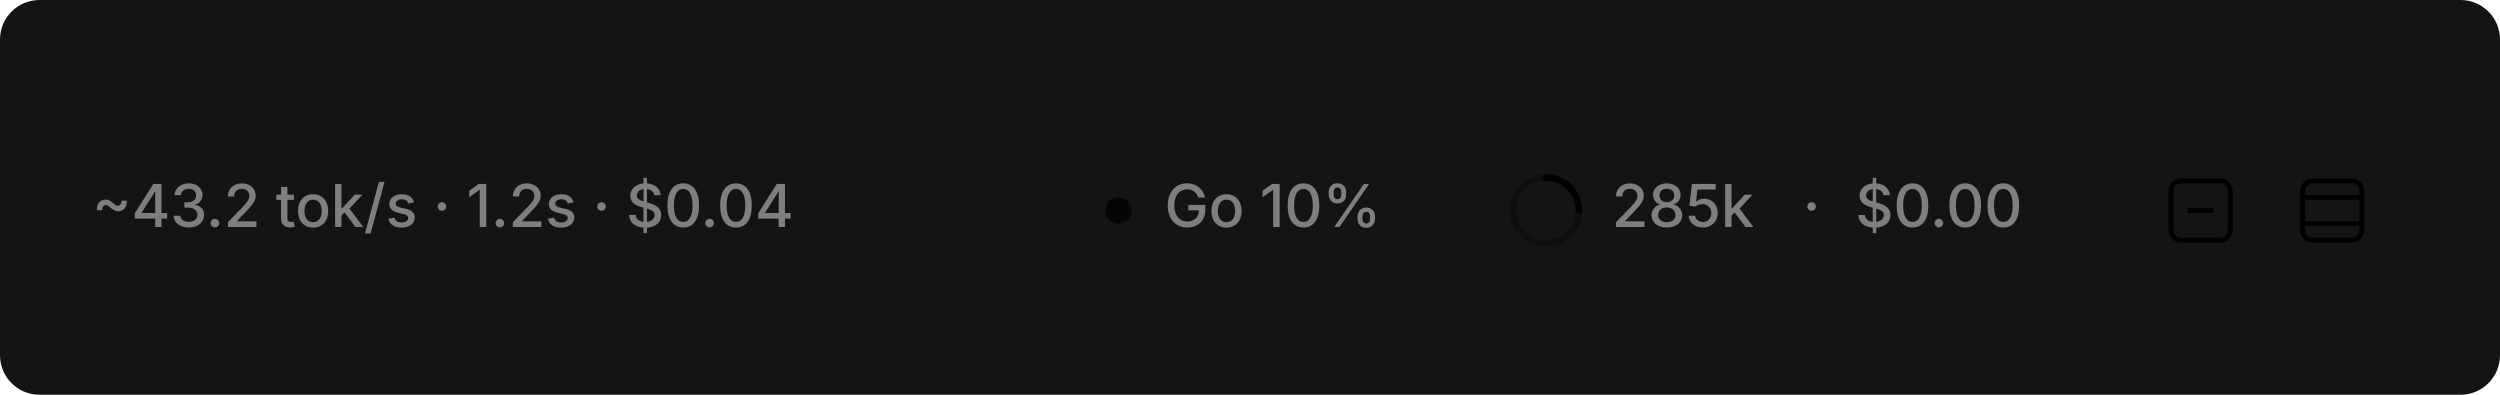
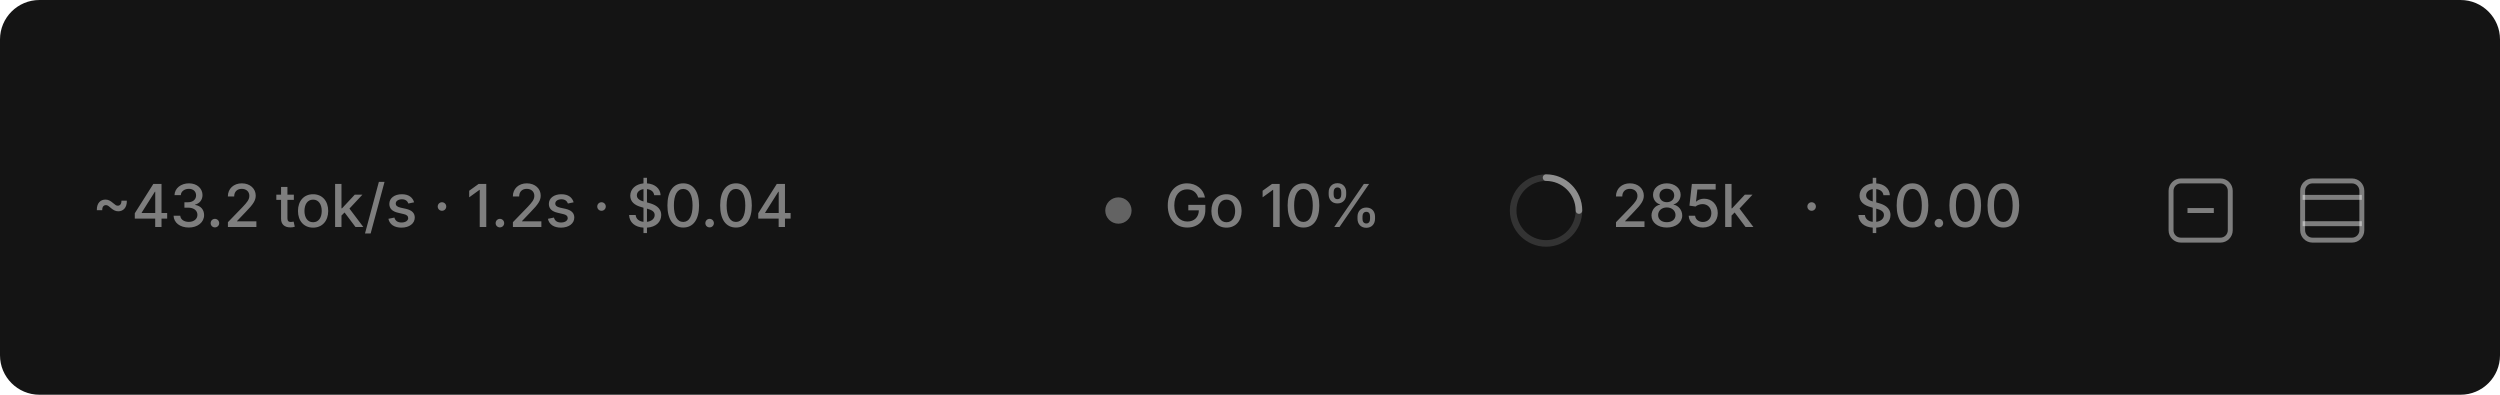
<svg xmlns="http://www.w3.org/2000/svg" width="760" height="120" viewBox="0 0 760 120">
  <rect width="760" height="120" rx="12" fill="#141414" />
  <g font-family="Inter, system-ui, sans-serif" font-size="18" font-weight="530" letter-spacing="-0.04" fill="rgba(255,255,255,0.45)">
    <text x="28" y="69">~43.2 tok/s · 1.2s · $0.04</text>
-     <circle cx="340" cy="64" r="4" fill="currentColor" opacity="0.75" />
+     <circle cx="340" cy="64" r="4" fill="rgba(255,255,255,0.45)" opacity="0.75" />
    <text x="354" y="69">Go 10%</text>
-     <circle cx="470" cy="64" r="10" fill="none" stroke="currentColor" stroke-opacity="0.3" stroke-width="2" />
-     <path d="M470 54a10 10 0 0 1 10 10" fill="none" stroke="currentColor" stroke-width="2" stroke-linecap="round" />
+     <circle cx="470" cy="64" r="10" fill="none" stroke="rgba(255,255,255,0.45)" stroke-opacity="0.3" stroke-width="2" />
+     <path d="M470 54a10 10 0 0 1 10 10" fill="none" stroke="rgba(255,255,255,0.45)" stroke-width="2" stroke-linecap="round" />
    <text x="490" y="69">285k</text>
    <text x="548" y="69">·</text>
    <text x="564" y="69">$0.00</text>
-     <g transform="translate(660 55)" fill="none" stroke="currentColor" stroke-width="1.5">
+     <g transform="translate(660 55)" fill="none" stroke="rgba(255,255,255,0.45)" stroke-width="1.5">
      <rect x="0" y="0" width="18" height="18" rx="3" />
      <rect x="40" y="0" width="18" height="18" rx="3" />
      <path d="M40 5h18M40 13h18M5 9h8" />
    </g>
  </g>
</svg>
